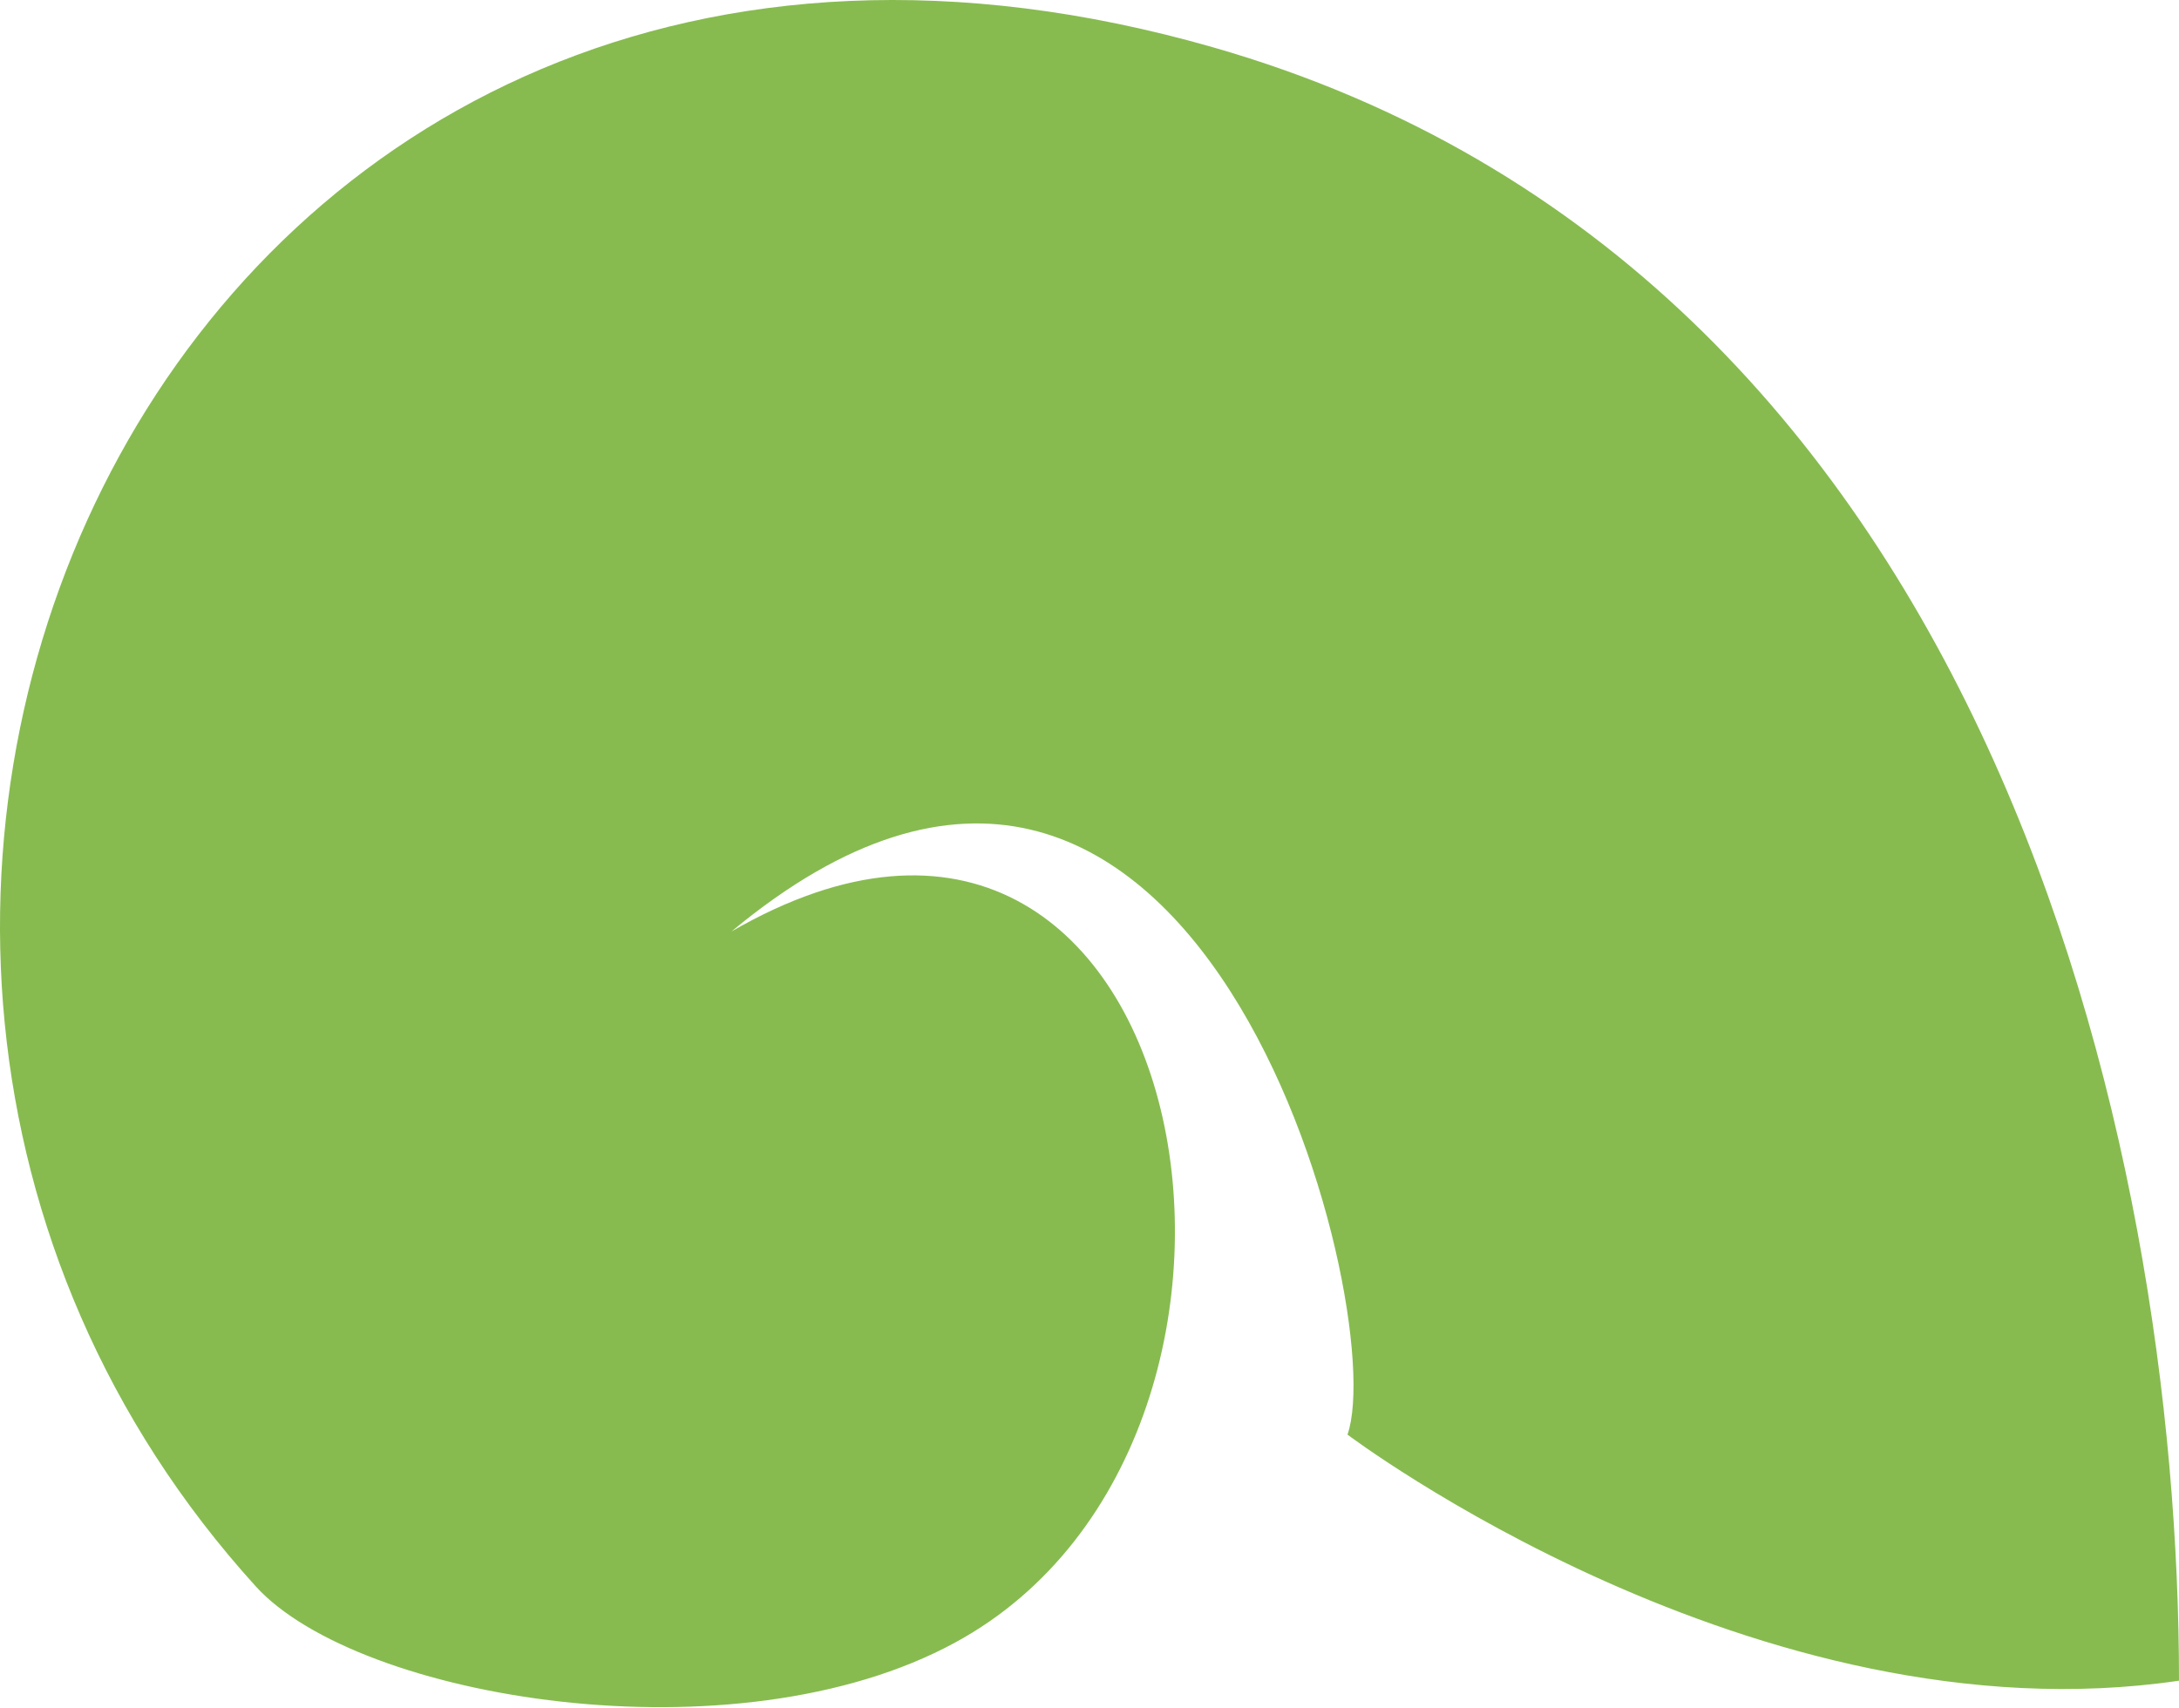
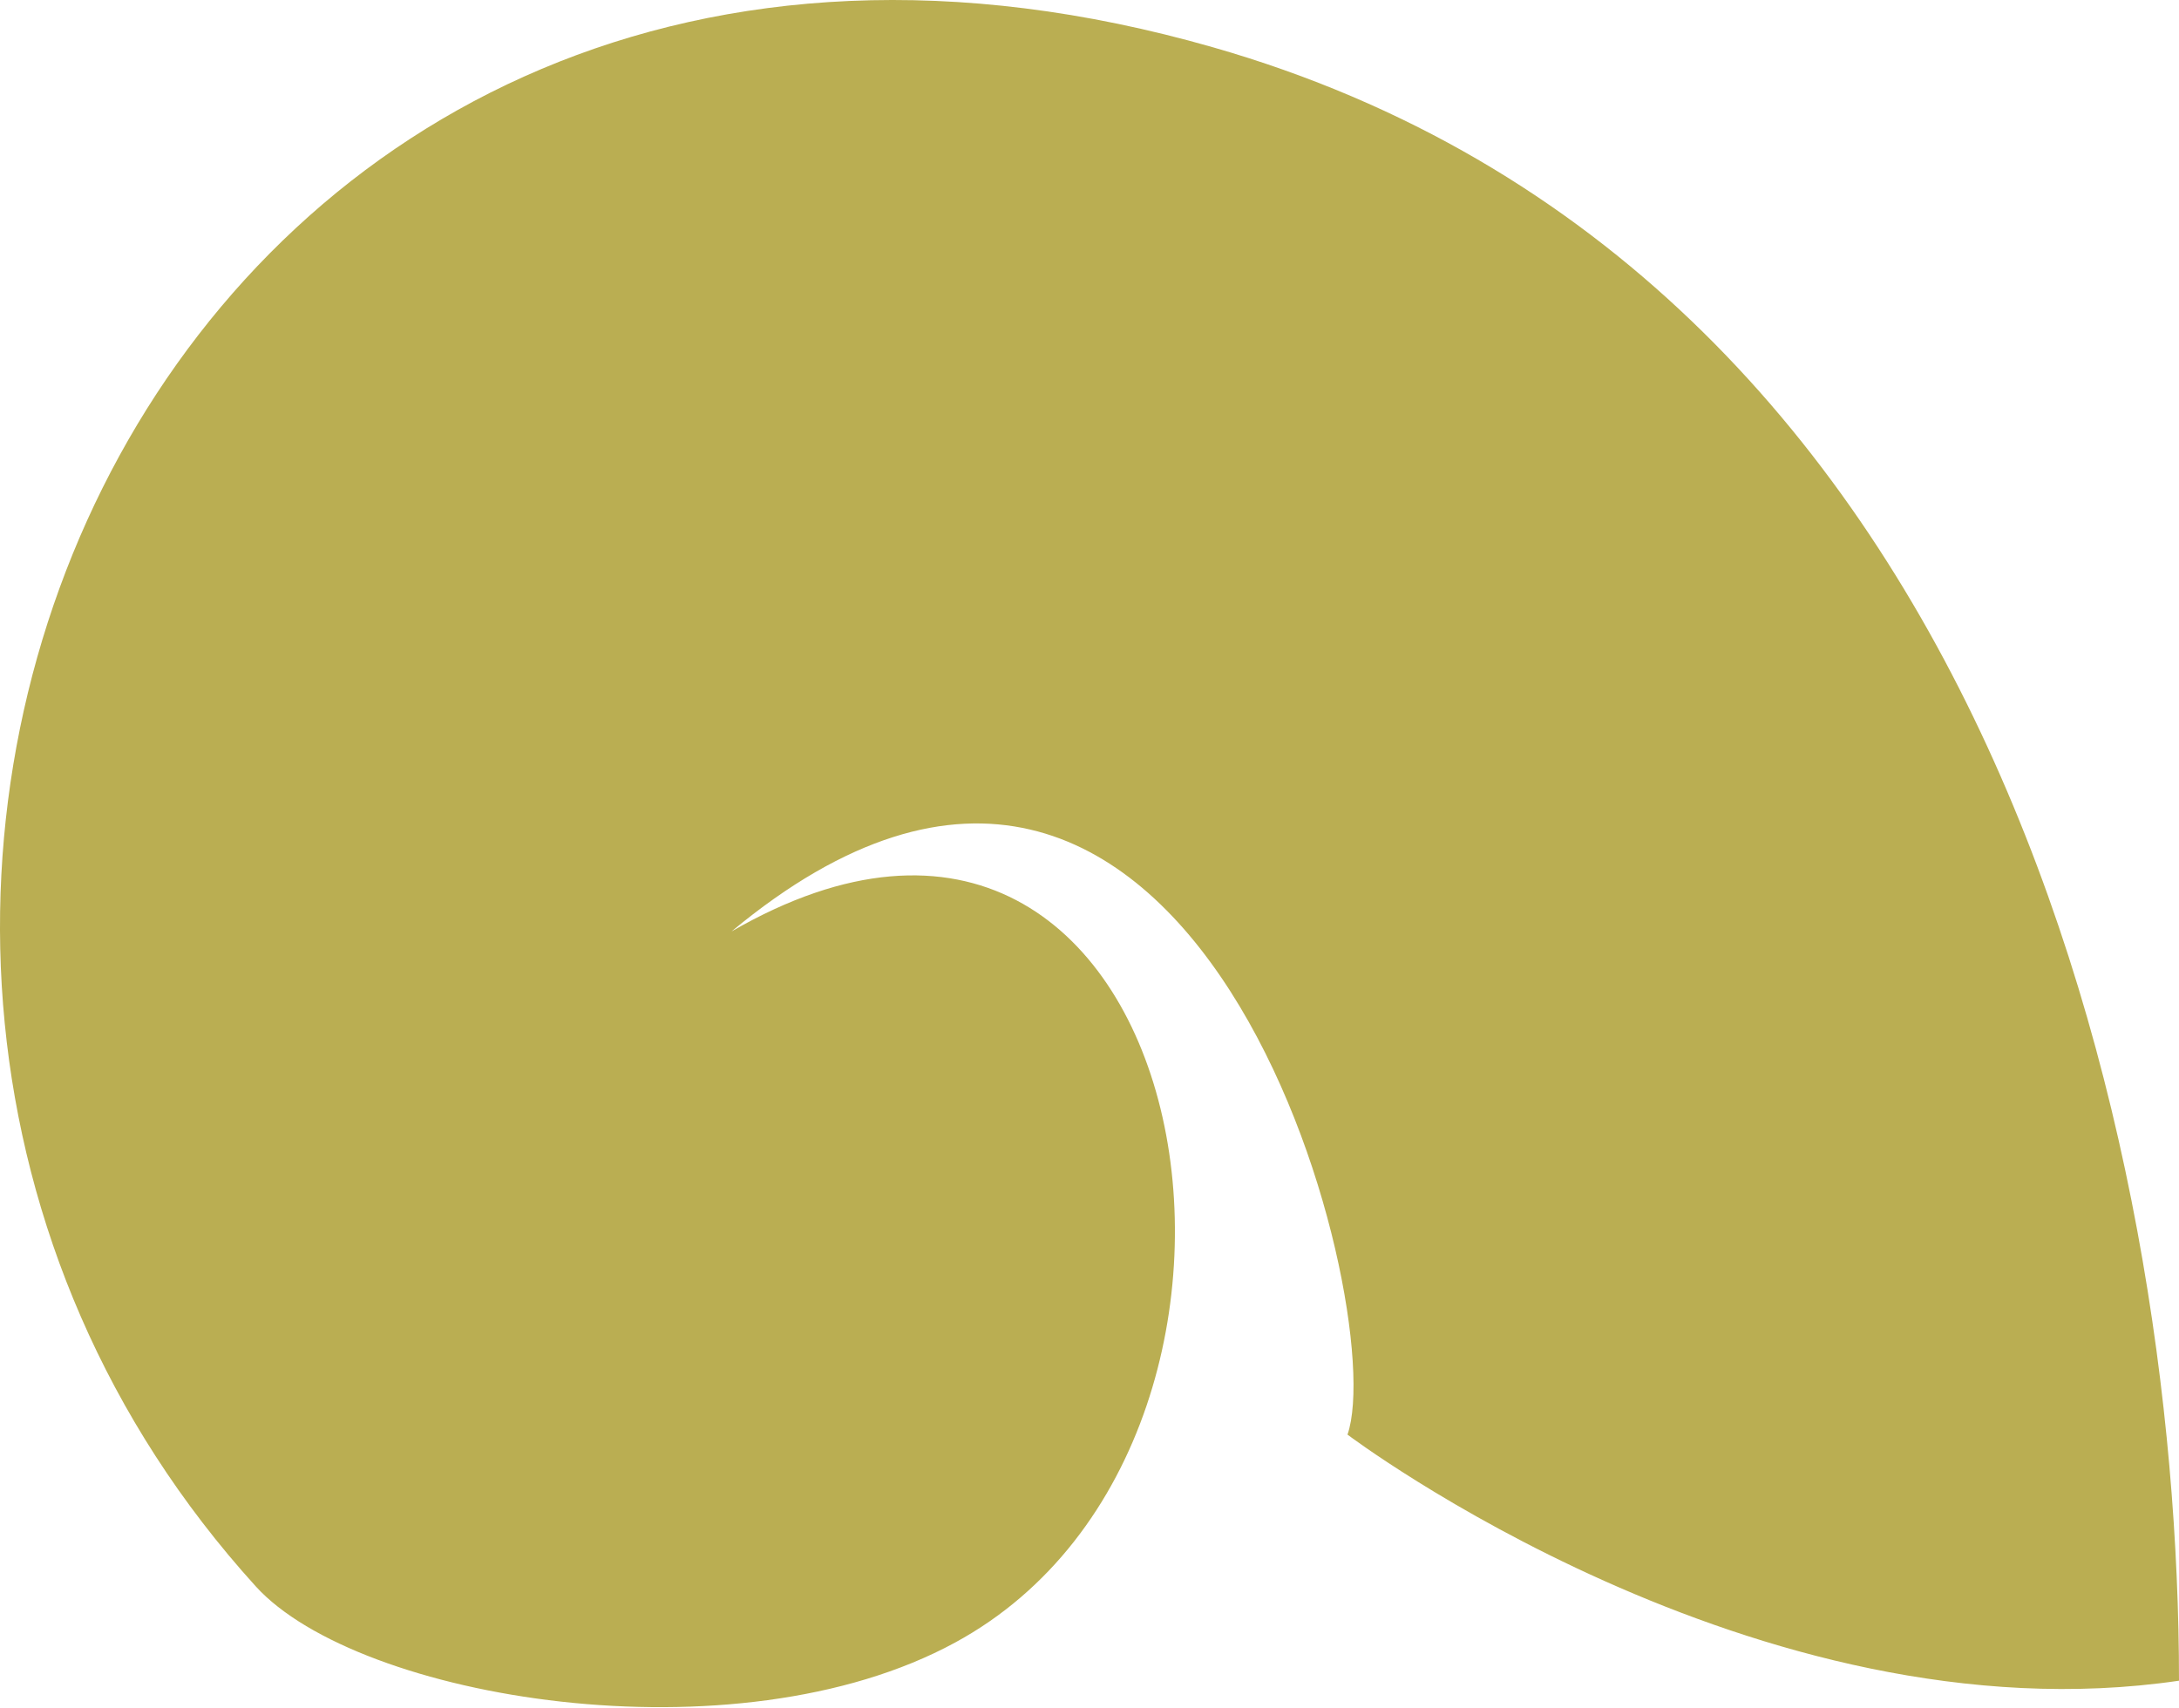
- <svg xmlns="http://www.w3.org/2000/svg" version="1.1" baseProfile="basic" id="Слой_1" x="0px" y="0px" width="198.252px" height="155.353px" viewBox="0 0 198.252 155.353" xml:space="preserve">
-   <path fill="#87BB50" d="M110.362,4.304C16.14-22.691-31.726,83.746,23.278,144.369c9.296,10.233,43.602,16.025,63.644,5.092  c34.641-18.837,21.916-89.14-20.365-64.699c42.268-35.13,60.038,34.328,56.042,45.788c0,0,37.154,28.069,75.653,22.395  C198.252,104.181,181.029,24.551,110.362,4.304z" />
+ <svg xmlns="http://www.w3.org/2000/svg" version="1.1" id="Слой_1" x="0px" y="0px" width="198.252px" height="155.353px" viewBox="0 0 198.252 155.353" enable-background="new 0 0 198.252 155.353" xml:space="preserve">
+   <path fill="#BAAE52" d="M110.362,4.304C16.14-22.691-31.726,83.746,23.278,144.369c9.296,10.233,43.602,16.025,63.644,5.092  c34.641-18.837,21.916-89.14-20.365-64.699c42.268-35.13,60.038,34.328,56.042,45.788c0,0,37.154,28.069,75.653,22.395  C198.252,104.181,181.029,24.551,110.362,4.304z" />
</svg>
